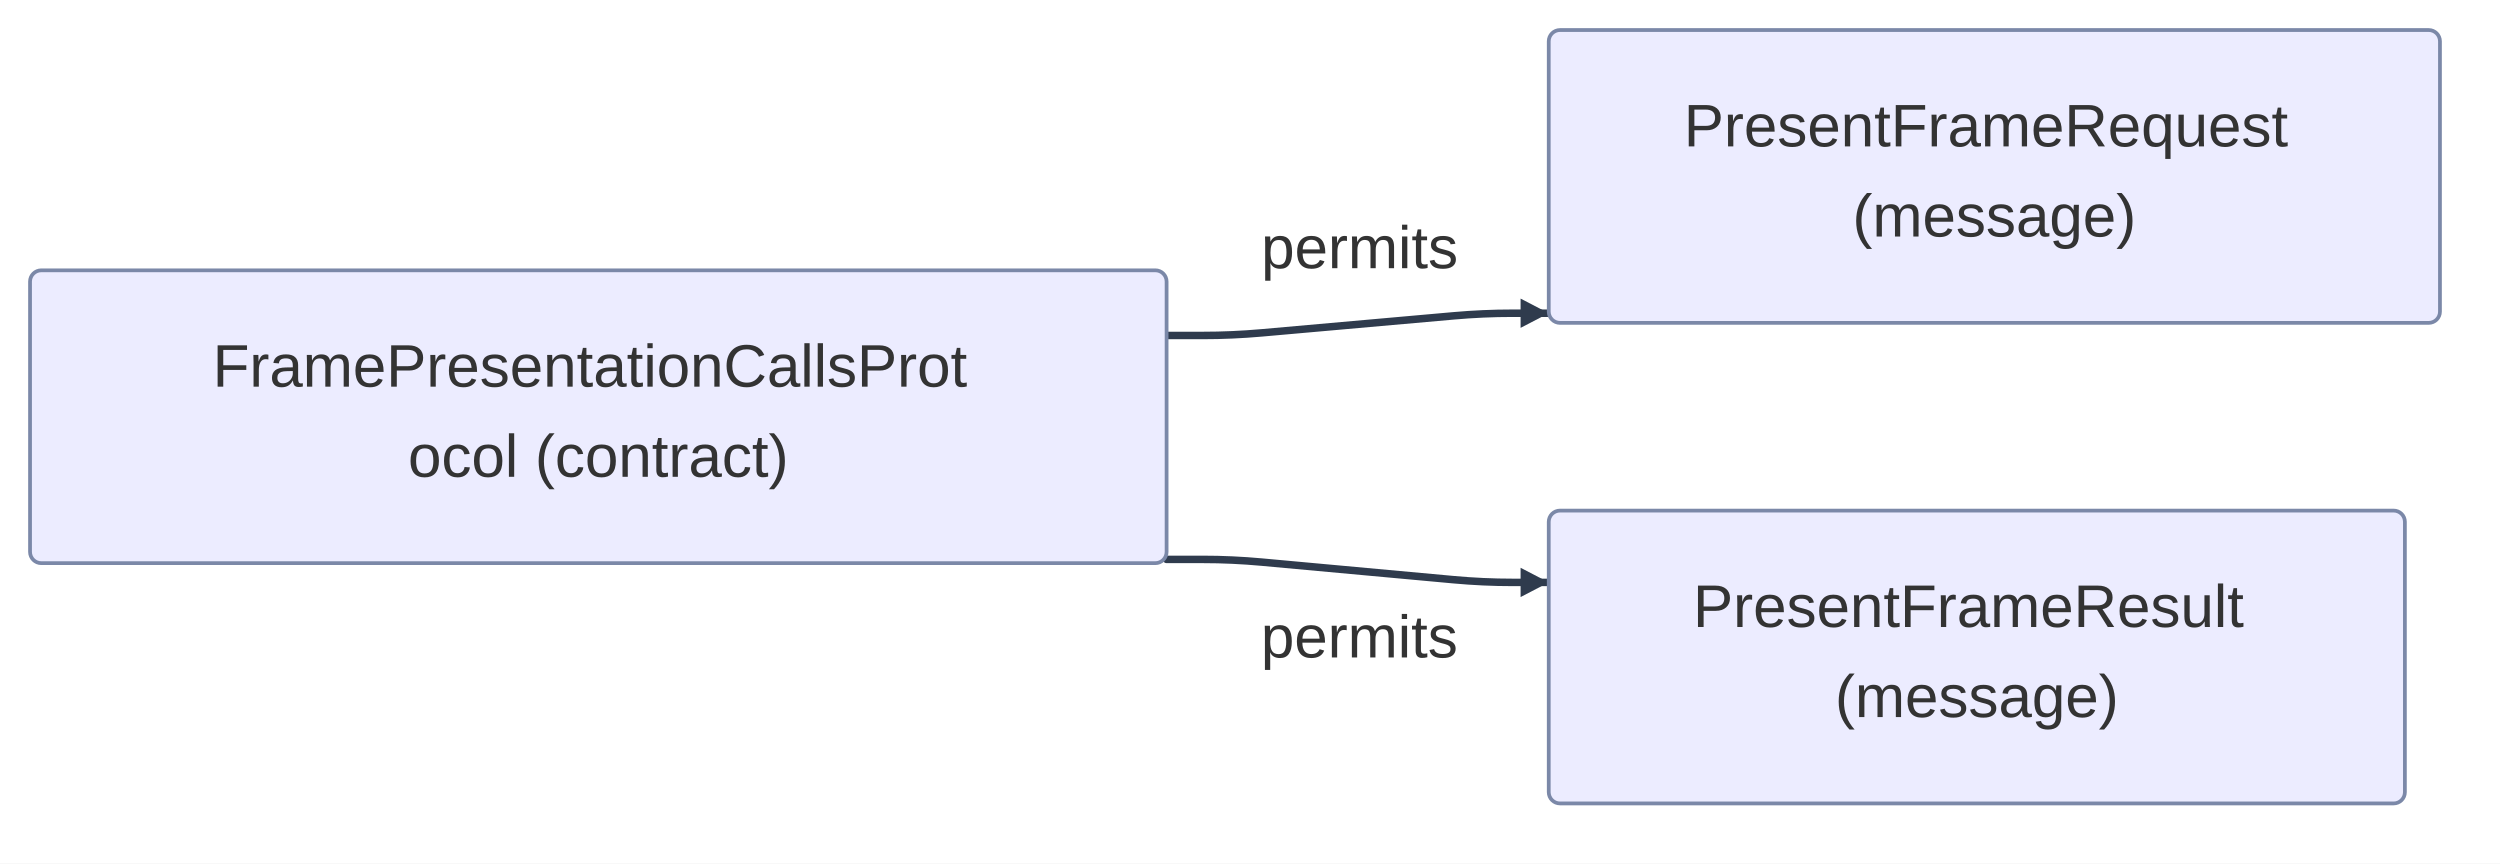
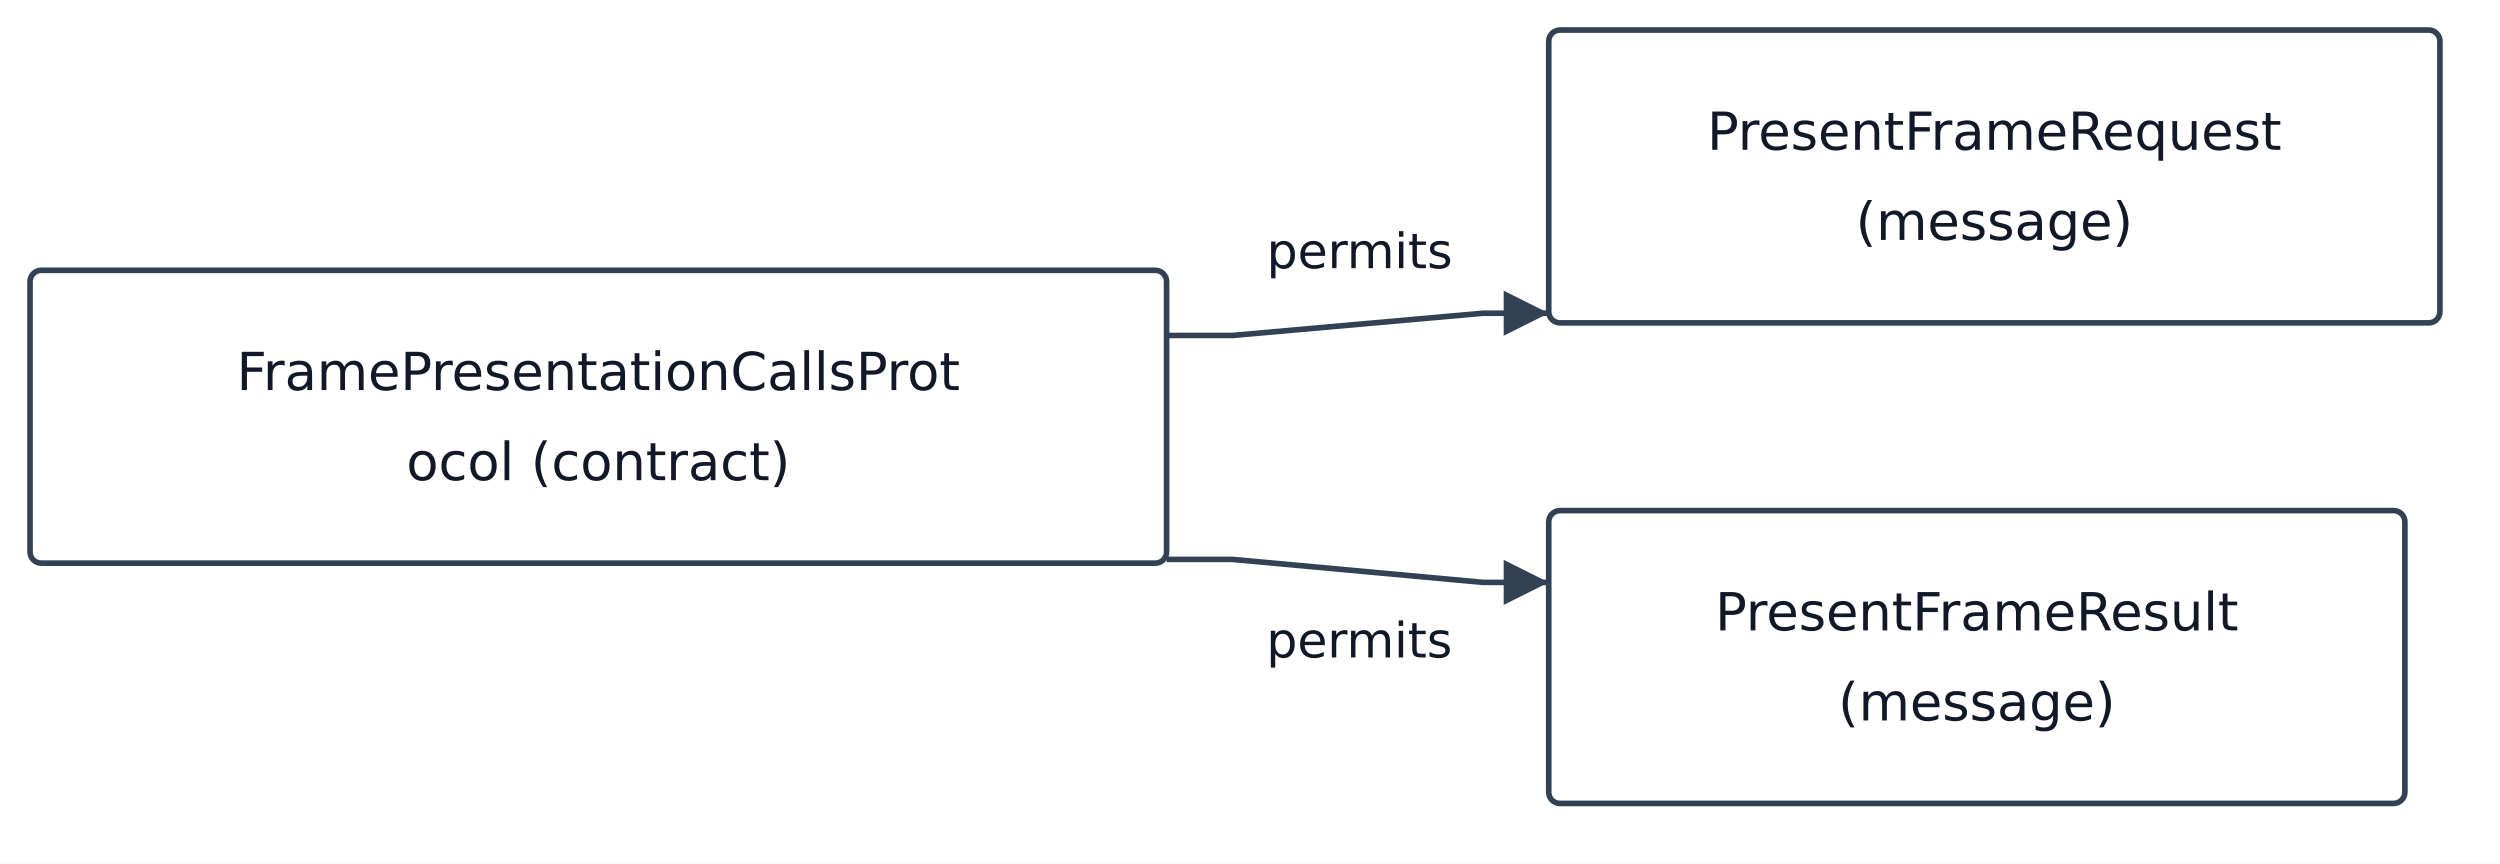
- <svg xmlns="http://www.w3.org/2000/svg" width="665.893" height="230" viewBox="0 0 665.893 230">
-   <rect x="0" y="0" width="665.893" height="230" fill="#FFFFFF" />
+ <svg xmlns="http://www.w3.org/2000/svg" width="665.893" height="230.000" viewBox="0 0 665.893 230.000" data-profile="sdl-symbols-1">
+   <rect width="100%" height="100%" fill="white" />
  <defs>
-     <marker id="arrow-0" viewBox="0 0 10 10" refX="5" refY="5" markerUnits="userSpaceOnUse" markerWidth="8" markerHeight="8" orient="auto">
-       <path d="M 0 0 L 10 5 L 0 10 z" fill="#2F3B4D" stroke="#2F3B4D" stroke-width="1" stroke-dasharray="1,0" />
+     <marker id="sdl-arrow" viewBox="0 0 10 10" refX="10" refY="5" markerWidth="8" markerHeight="8" orient="auto-start-reverse">
+       <path d="M0 0 L10 5 L0 10 Z" fill="#334155" />
    </marker>
-     <marker id="arrow-start-0" viewBox="0 0 10 10" refX="4.5" refY="5" markerUnits="userSpaceOnUse" markerWidth="8" markerHeight="8" orient="auto">
-       <path d="M 0 5 L 10 10 L 10 0 z" fill="#2F3B4D" stroke="#2F3B4D" stroke-width="1" stroke-dasharray="1,0" />
+     <marker id="uml-dependency" viewBox="0 0 10 10" refX="10" refY="5" markerWidth="8" markerHeight="8" orient="auto-start-reverse">
+       <path d="M0 0 L10 5 L0 10" fill="none" stroke="#334155" />
    </marker>
  </defs>
-   <path id="edge-0" class="edgePath" data-edge-id="edge-0" d="M 310.727,89.355 L 320.352,89.355 Q 328.227,89.355 336.071,88.659 L 387.172,84.124 Q 395.016,83.428 402.891,83.428 L 412.516,83.428" fill="none" stroke="#2F3B4D" stroke-width="2" stroke-linecap="round" stroke-linejoin="round" />
-   <g transform="translate(412.52 83.43) rotate(0.00)">
-     <polygon points="0,0 -7.50,3.90 -7.50,-3.90" fill="#2F3B4D" />
+   <g data-fact="f0244" data-relation="permits" data-source="n_FramePresentationCallsProtocol" data-target="n_PresentFrameRequest">
+     <polyline fill="none" stroke="#334155" stroke-width="1.5" stroke-linejoin="round" marker-end="url(#sdl-arrow)" points="310.727,89.355 328.227,89.355 395.016,83.428 412.516,83.428 " />
+     <text x="362.138" y="71.441" text-anchor="middle" font-family="DejaVu Sans,sans-serif" font-size="13" fill="#111827" paint-order="stroke" stroke="white" stroke-width="3" stroke-linejoin="round">permits</text>
  </g>
-   <rect data-edge-id="edge-0" data-label-kind="center" x="324.96" y="53.24" width="74.35" height="28.40" rx="2" ry="2" fill="rgba(248,250,252, 0.92)" fill-opacity="0.00" stroke="#7B88A8" stroke-opacity="0.00" stroke-width="0.8" />
-   <g class="edgeLabel" data-edge-id="edge-0" data-label-kind="center">
-     <text x="362.14" y="71.44" text-anchor="middle" font-family="trebuchet ms,verdana,arial,DejaVu Sans,Liberation Sans,sans-serif,Noto Color Emoji,Apple Color Emoji,Segoe UI Emoji" font-size="16" fill="#333333">
-       <tspan x="362.14" dy="0.00">permits</tspan>
-     </text>
+   <g data-fact="f0245" data-relation="permits" data-source="n_FramePresentationCallsProtocol" data-target="n_PresentFrameResult">
+     <polyline fill="none" stroke="#334155" stroke-width="1.5" stroke-linejoin="round" marker-end="url(#sdl-arrow)" points="310.727,149.000 328.227,149.000 395.016,155.126 412.516,155.126 " />
+     <text x="362.067" y="175.119" text-anchor="middle" font-family="DejaVu Sans,sans-serif" font-size="13" fill="#111827" paint-order="stroke" stroke="white" stroke-width="3" stroke-linejoin="round">permits</text>
  </g>
-   <path id="edge-1" class="edgePath" data-edge-id="edge-1" d="M 310.727,149.000 L 320.352,149.000 Q 328.227,149.000 336.069,149.719 L 387.174,154.406 Q 395.016,155.126 402.891,155.126 L 412.516,155.126" fill="none" stroke="#2F3B4D" stroke-width="2" stroke-linecap="round" stroke-linejoin="round" />
-   <g transform="translate(412.52 155.13) rotate(0.00)">
-     <polygon points="0,0 -7.50,3.90 -7.50,-3.90" fill="#2F3B4D" />
+   <g id="n_FramePresentationCallsProtocol" data-model-id="FramePresentationCallsProtocol" data-kind="contract" transform="translate(8.000 72.000)" stroke="#334155" stroke-width="1.5" fill="white">
+     <rect width="302.727" height="78.000" rx="3.000" data-symbol="typed-card" />
+     <text x="151.363" y="31.900" text-anchor="middle" stroke="none" fill="#111827" font-family="DejaVu Sans,sans-serif" font-size="14.000">FramePresentationCallsProt</text>
+     <text x="151.363" y="55.900" text-anchor="middle" stroke="none" fill="#111827" font-family="DejaVu Sans,sans-serif" font-size="14.000">ocol (contract)</text>
  </g>
-   <rect data-edge-id="edge-1" data-label-kind="center" x="324.89" y="156.92" width="74.35" height="28.40" rx="2" ry="2" fill="rgba(248,250,252, 0.92)" fill-opacity="0.00" stroke="#7B88A8" stroke-opacity="0.00" stroke-width="0.8" />
-   <g class="edgeLabel" data-edge-id="edge-1" data-label-kind="center">
-     <text x="362.07" y="175.12" text-anchor="middle" font-family="trebuchet ms,verdana,arial,DejaVu Sans,Liberation Sans,sans-serif,Noto Color Emoji,Apple Color Emoji,Segoe UI Emoji" font-size="16" fill="#333333">
-       <tspan x="362.07" dy="0.00">permits</tspan>
-     </text>
+   <g id="n_PresentFrameRequest" data-model-id="PresentFrameRequest" data-kind="message" transform="translate(412.516 8.000)" stroke="#334155" stroke-width="1.5" fill="white">
+     <rect width="237.377" height="78.000" rx="3.000" data-symbol="typed-card" />
+     <text x="118.689" y="31.900" text-anchor="middle" stroke="none" fill="#111827" font-family="DejaVu Sans,sans-serif" font-size="14.000">PresentFrameRequest</text>
+     <text x="118.689" y="55.900" text-anchor="middle" stroke="none" fill="#111827" font-family="DejaVu Sans,sans-serif" font-size="14.000">(message)</text>
  </g>
-   <rect x="8.00" y="72.00" width="302.73" height="78.00" rx="3" ry="3" fill="#ECECFF" stroke="#7B88A8" stroke-width="1" stroke-linejoin="round" stroke-linecap="round" />
-   <text x="159.36" y="103.00" text-anchor="middle" font-family="trebuchet ms,verdana,arial,DejaVu Sans,Liberation Sans,sans-serif,Noto Color Emoji,Apple Color Emoji,Segoe UI Emoji" font-size="16" fill="#333333">
-     <tspan x="159.36" dy="0.00">FramePresentationCallsProt</tspan>
-     <tspan x="159.36" dy="24.00">ocol (contract)</tspan>
-   </text>
-   <rect x="412.52" y="8.00" width="237.38" height="78.00" rx="3" ry="3" fill="#ECECFF" stroke="#7B88A8" stroke-width="1" stroke-linejoin="round" stroke-linecap="round" />
-   <text x="531.20" y="39.00" text-anchor="middle" font-family="trebuchet ms,verdana,arial,DejaVu Sans,Liberation Sans,sans-serif,Noto Color Emoji,Apple Color Emoji,Segoe UI Emoji" font-size="16" fill="#333333">
-     <tspan x="531.20" dy="0.00">PresentFrameRequest</tspan>
-     <tspan x="531.20" dy="24.00">(message)</tspan>
-   </text>
-   <rect x="412.52" y="136.00" width="228.04" height="78.00" rx="3" ry="3" fill="#ECECFF" stroke="#7B88A8" stroke-width="1" stroke-linejoin="round" stroke-linecap="round" />
-   <text x="526.54" y="167.00" text-anchor="middle" font-family="trebuchet ms,verdana,arial,DejaVu Sans,Liberation Sans,sans-serif,Noto Color Emoji,Apple Color Emoji,Segoe UI Emoji" font-size="16" fill="#333333">
-     <tspan x="526.54" dy="0.00">PresentFrameResult</tspan>
-     <tspan x="526.54" dy="24.00">(message)</tspan>
-   </text>
+   <g id="n_PresentFrameResult" data-model-id="PresentFrameResult" data-kind="message" transform="translate(412.516 136.000)" stroke="#334155" stroke-width="1.5" fill="white">
+     <rect width="228.041" height="78.000" rx="3.000" data-symbol="typed-card" />
+     <text x="114.021" y="31.900" text-anchor="middle" stroke="none" fill="#111827" font-family="DejaVu Sans,sans-serif" font-size="14.000">PresentFrameResult</text>
+     <text x="114.021" y="55.900" text-anchor="middle" stroke="none" fill="#111827" font-family="DejaVu Sans,sans-serif" font-size="14.000">(message)</text>
+   </g>
</svg>
